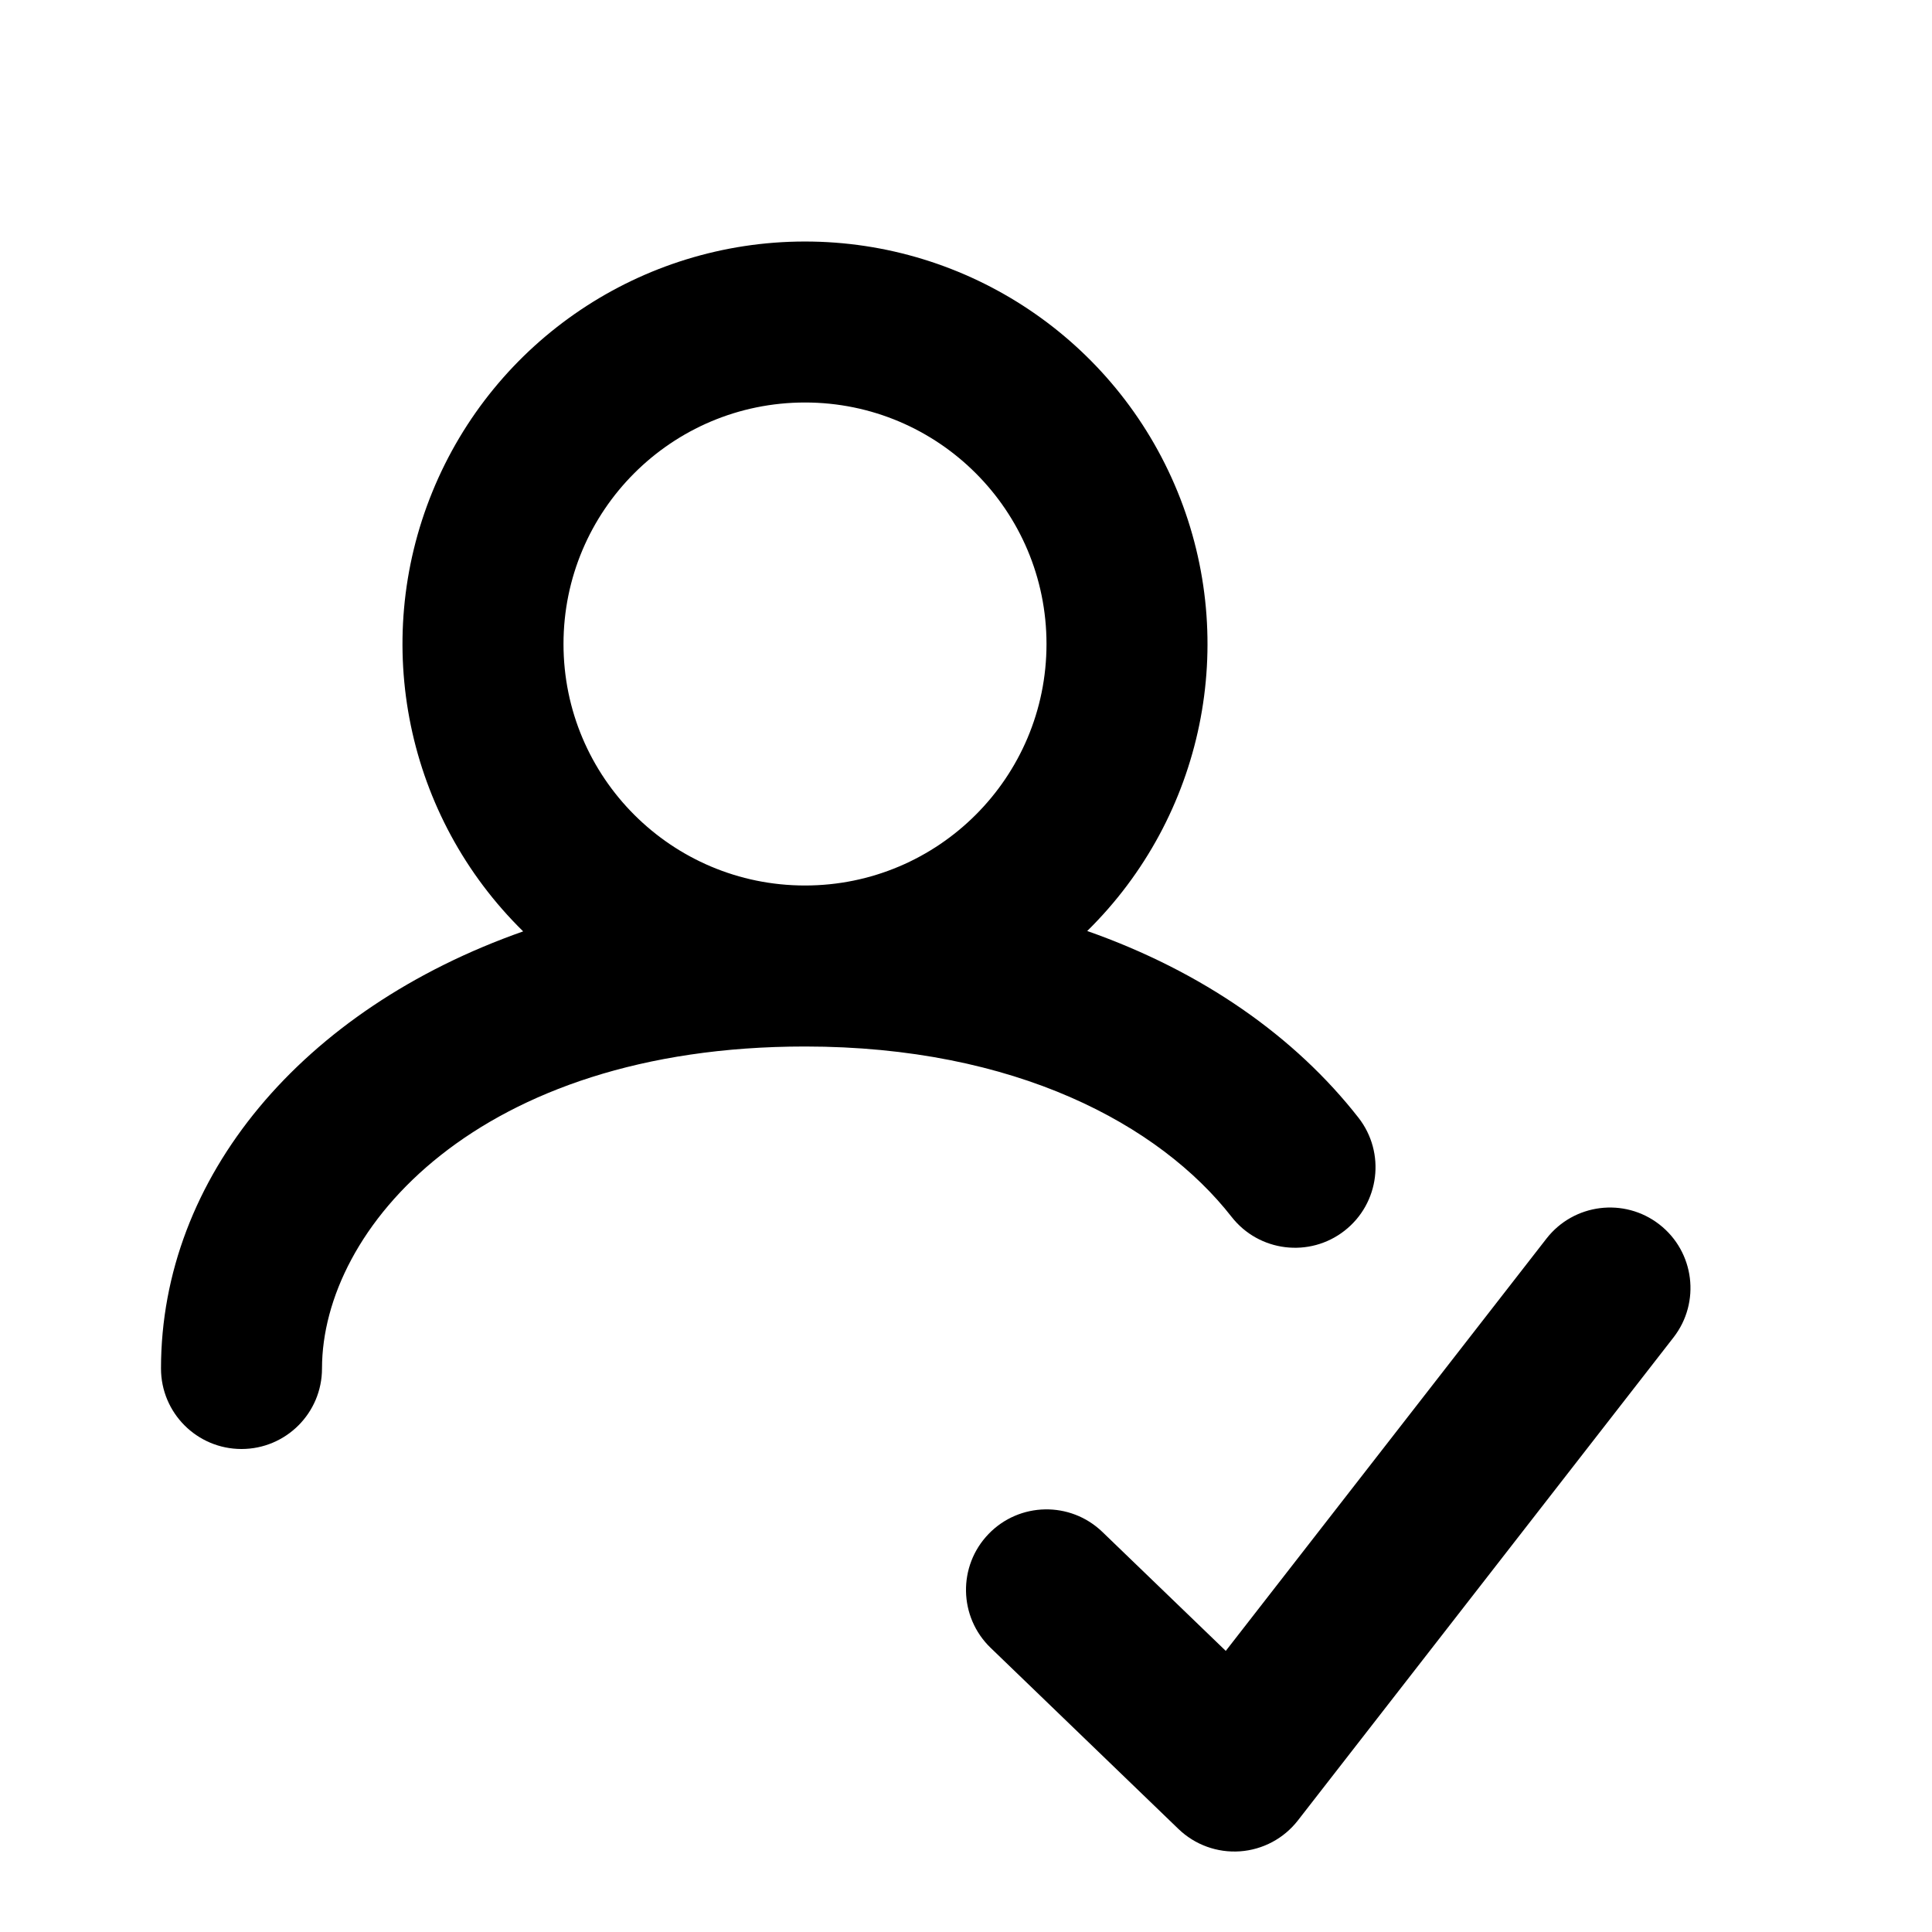
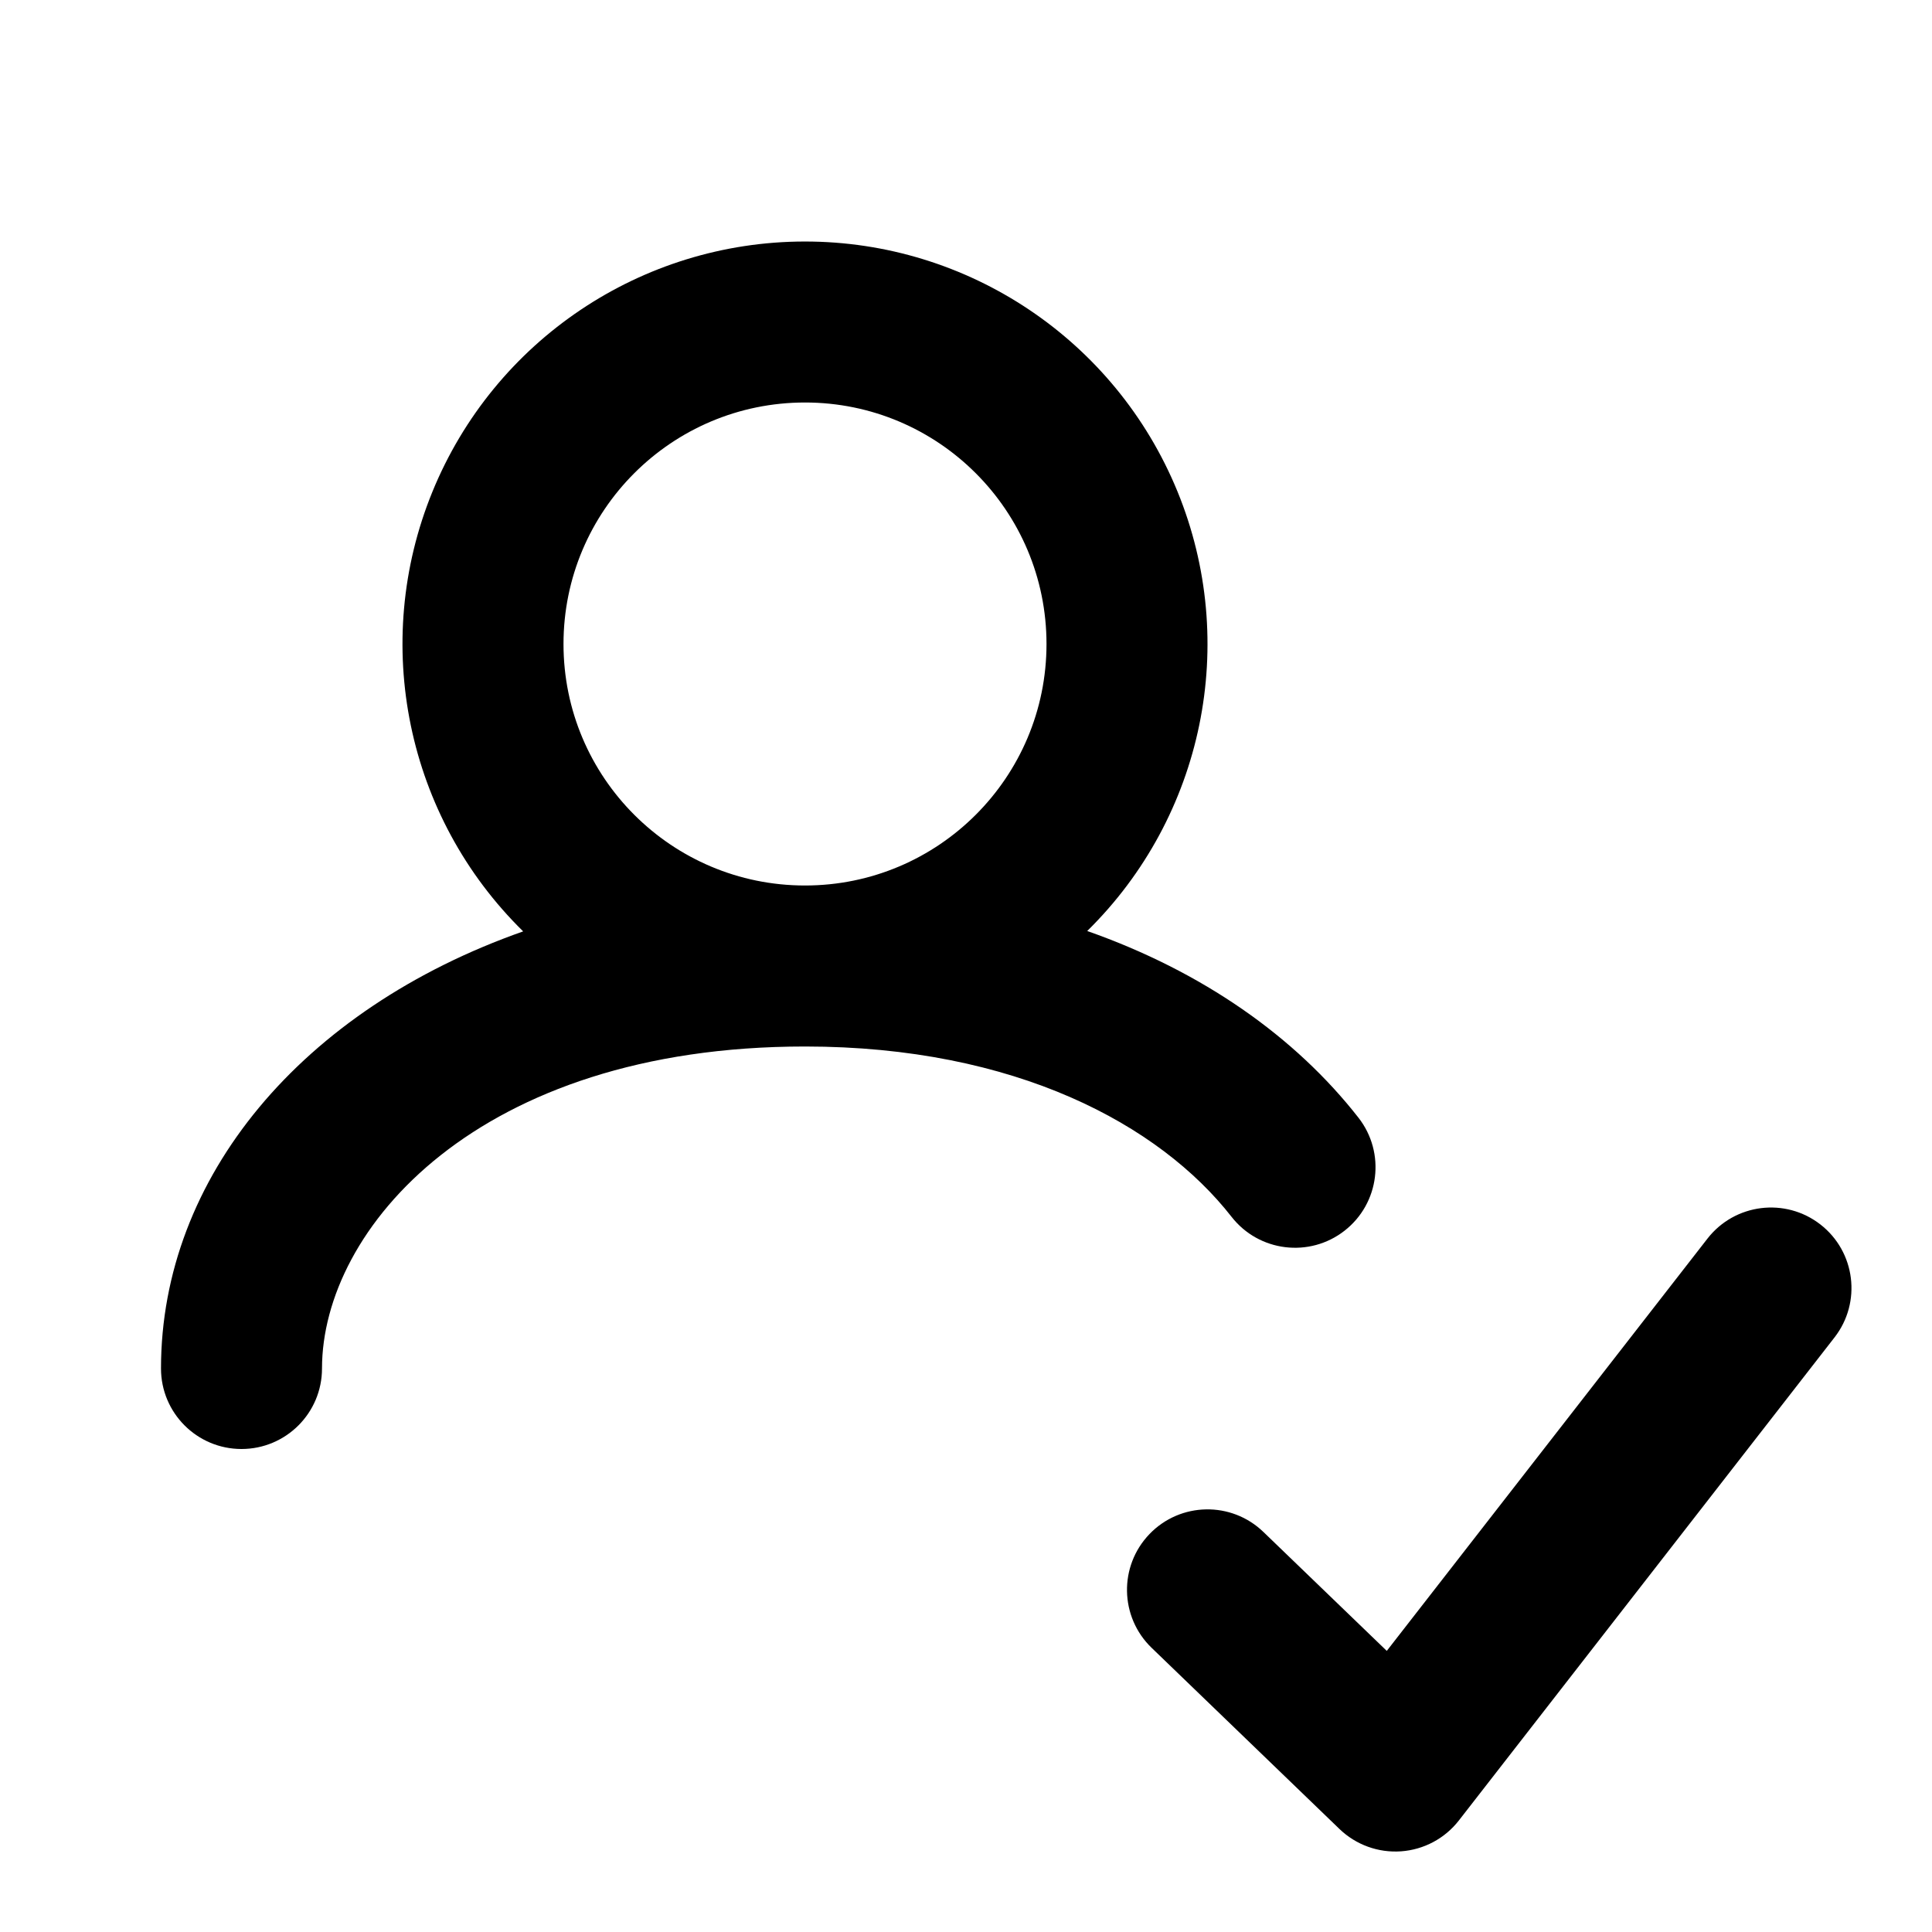
<svg xmlns="http://www.w3.org/2000/svg" width="24" height="24" fill="none">
-   <path fill-rule="evenodd" clip-rule="evenodd" d="M10 5a3 3 0 1 0 0 6 3 3 0 0 0 0-6zm3.506 6.565a5 5 0 1 0-7.007.005C3.75 12.537 2 14.626 2 17a1 1 0 1 0 2 0c0-1.73 1.93-4 6-4 2.615 0 4.405.972 5.299 2.116a1 1 0 0 0 1.576-1.232c-.785-1.004-1.935-1.815-3.37-2.319zm7.108 3.646a1 1 0 0 1 .175 1.403l-4.666 6a1 1 0 0 1-1.484.106l-2.333-2.25a1 1 0 1 1 1.388-1.44l1.533 1.478 3.984-5.122a1 1 0 0 1 1.403-.175z" fill="#000" />
+   <path fill-rule="evenodd" clip-rule="evenodd" d="M10 5a3 3 0 1 0 0 6 3 3 0 0 0 0-6zm3.506 6.565a5 5 0 1 0-7.007.005C3.75 12.537 2 14.626 2 17a1 1 0 1 0 2 0c0-1.73 1.93-4 6-4 2.615 0 4.405.972 5.299 2.116a1 1 0 0 0 1.576-1.232c-.785-1.004-1.935-1.815-3.37-2.319zm9.108 3.646a1 1 0 0 1 .175 1.403l-4.666 6a1 1 0 0 1-1.484.106l-2.333-2.25a1 1 0 1 1 1.388-1.44l1.533 1.478 3.984-5.122a1 1 0 0 1 1.403-.175z" fill="#000" />
</svg>
